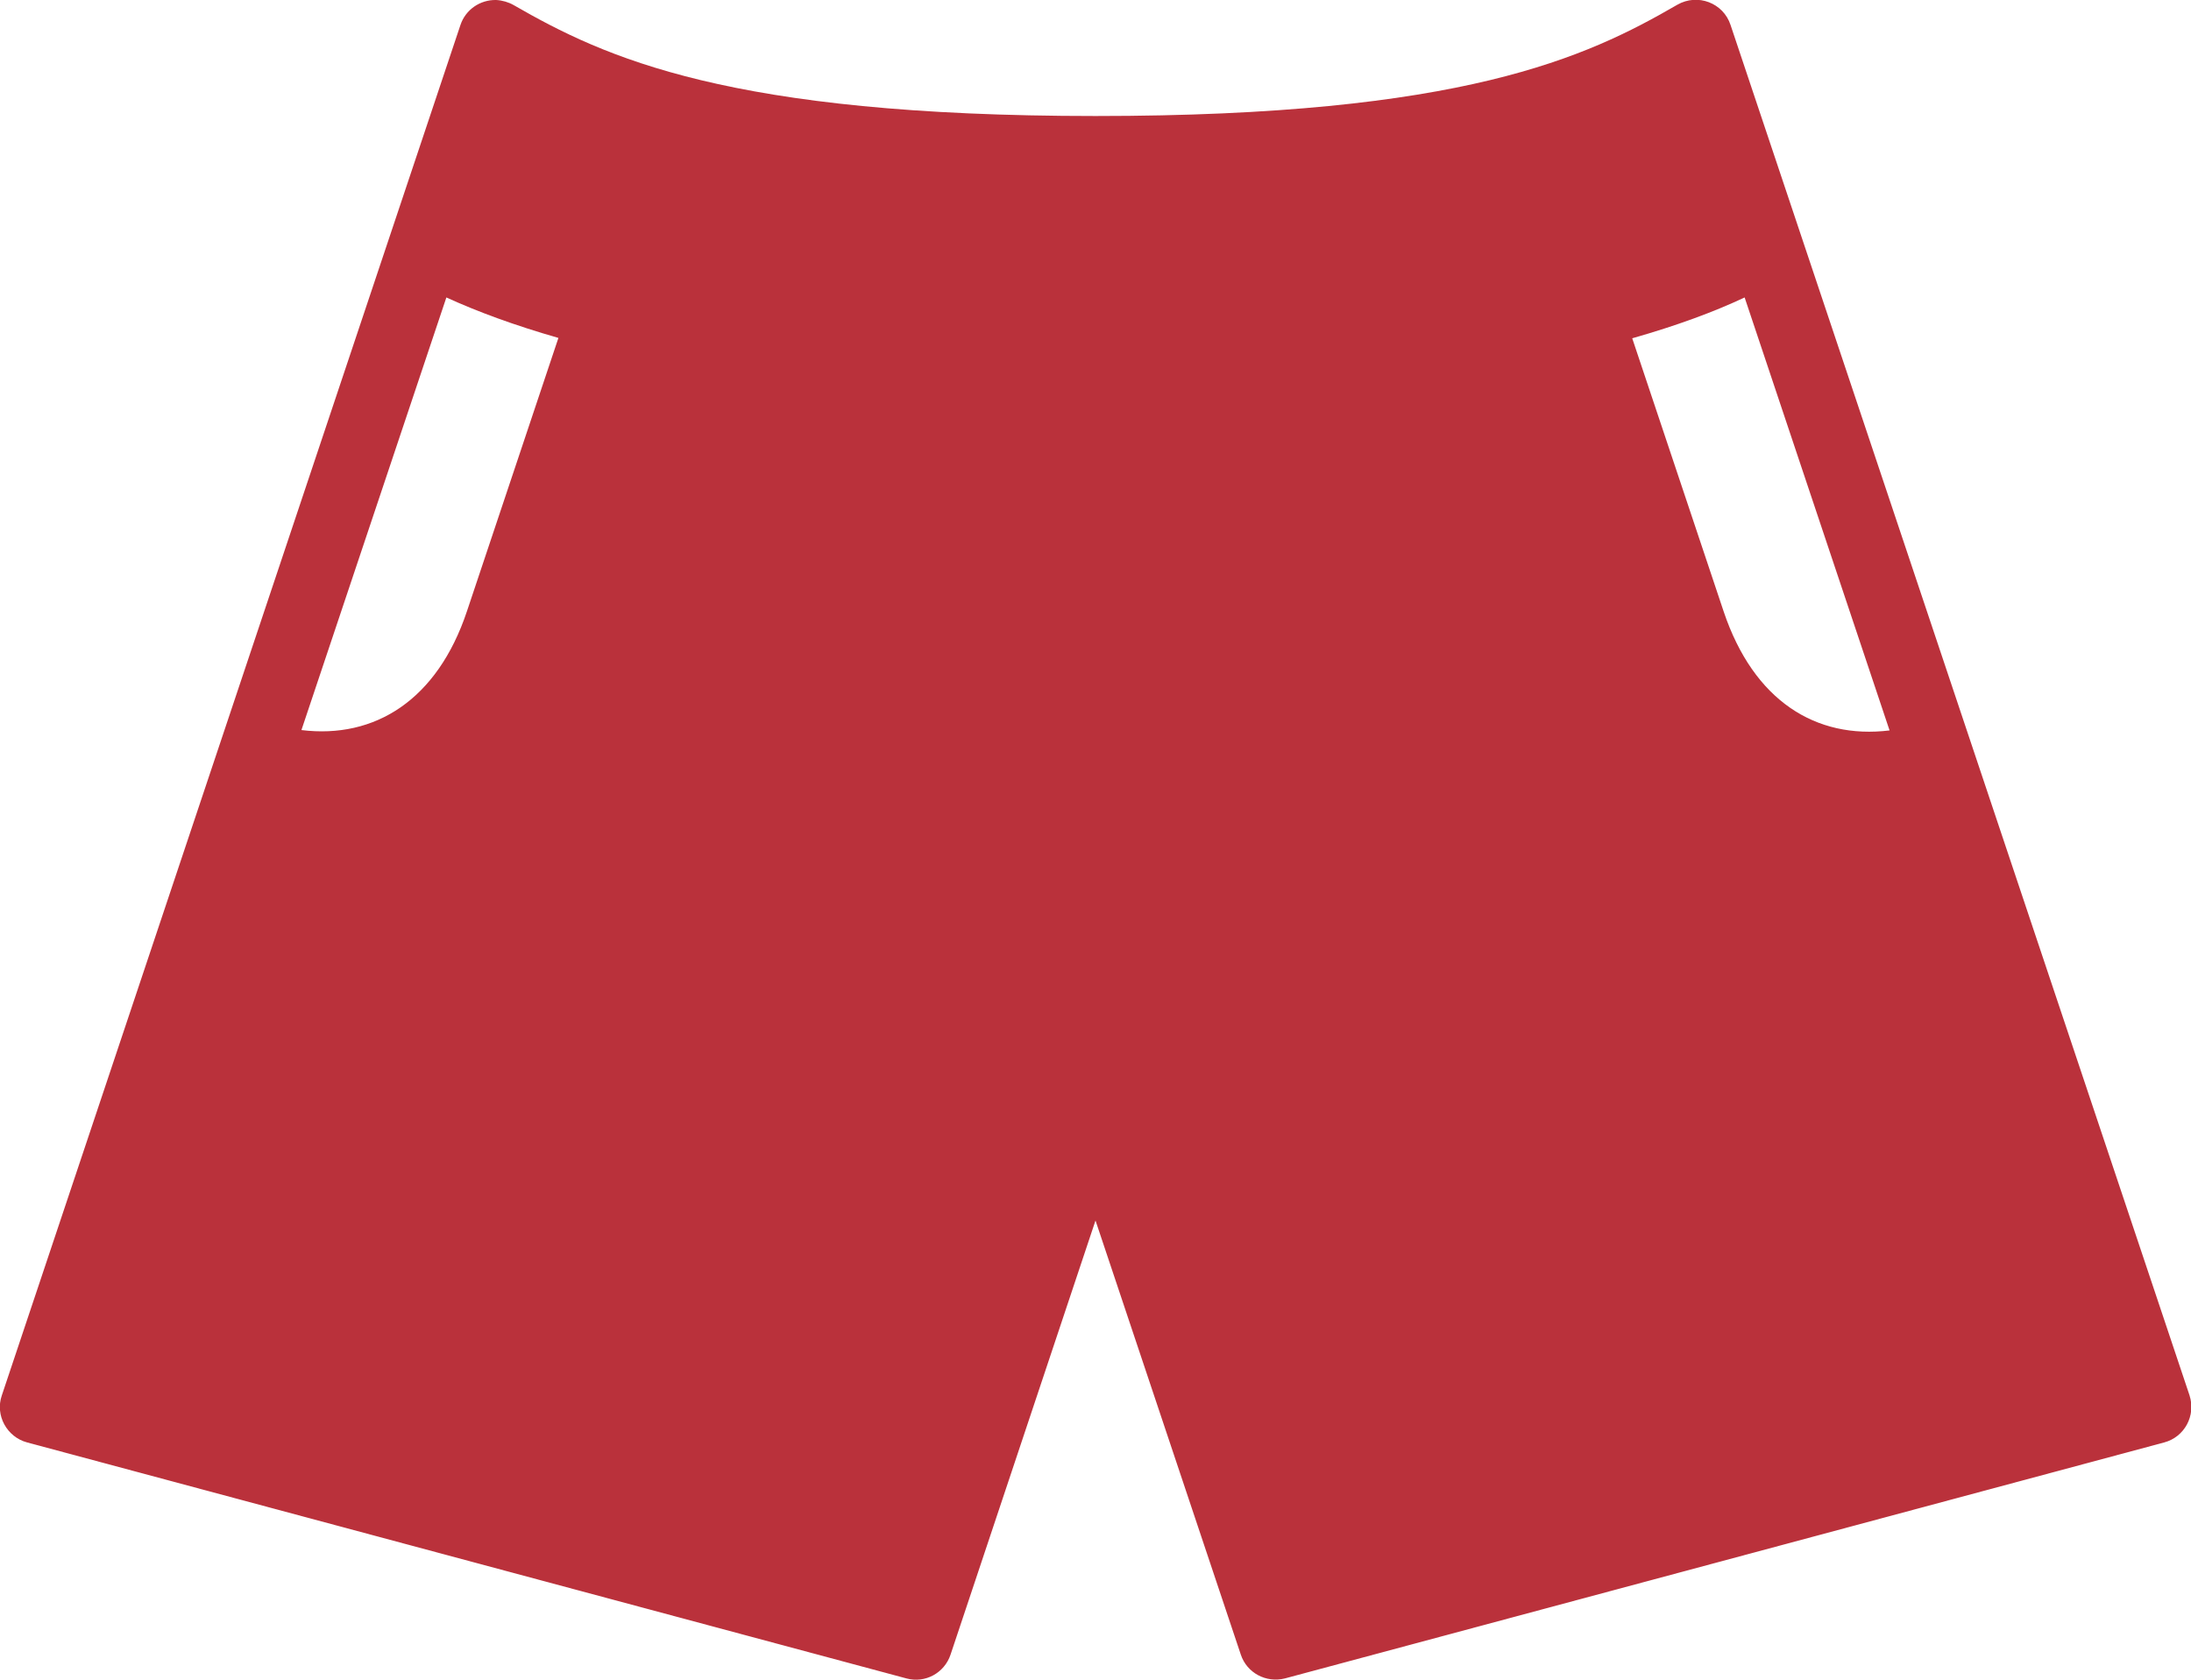
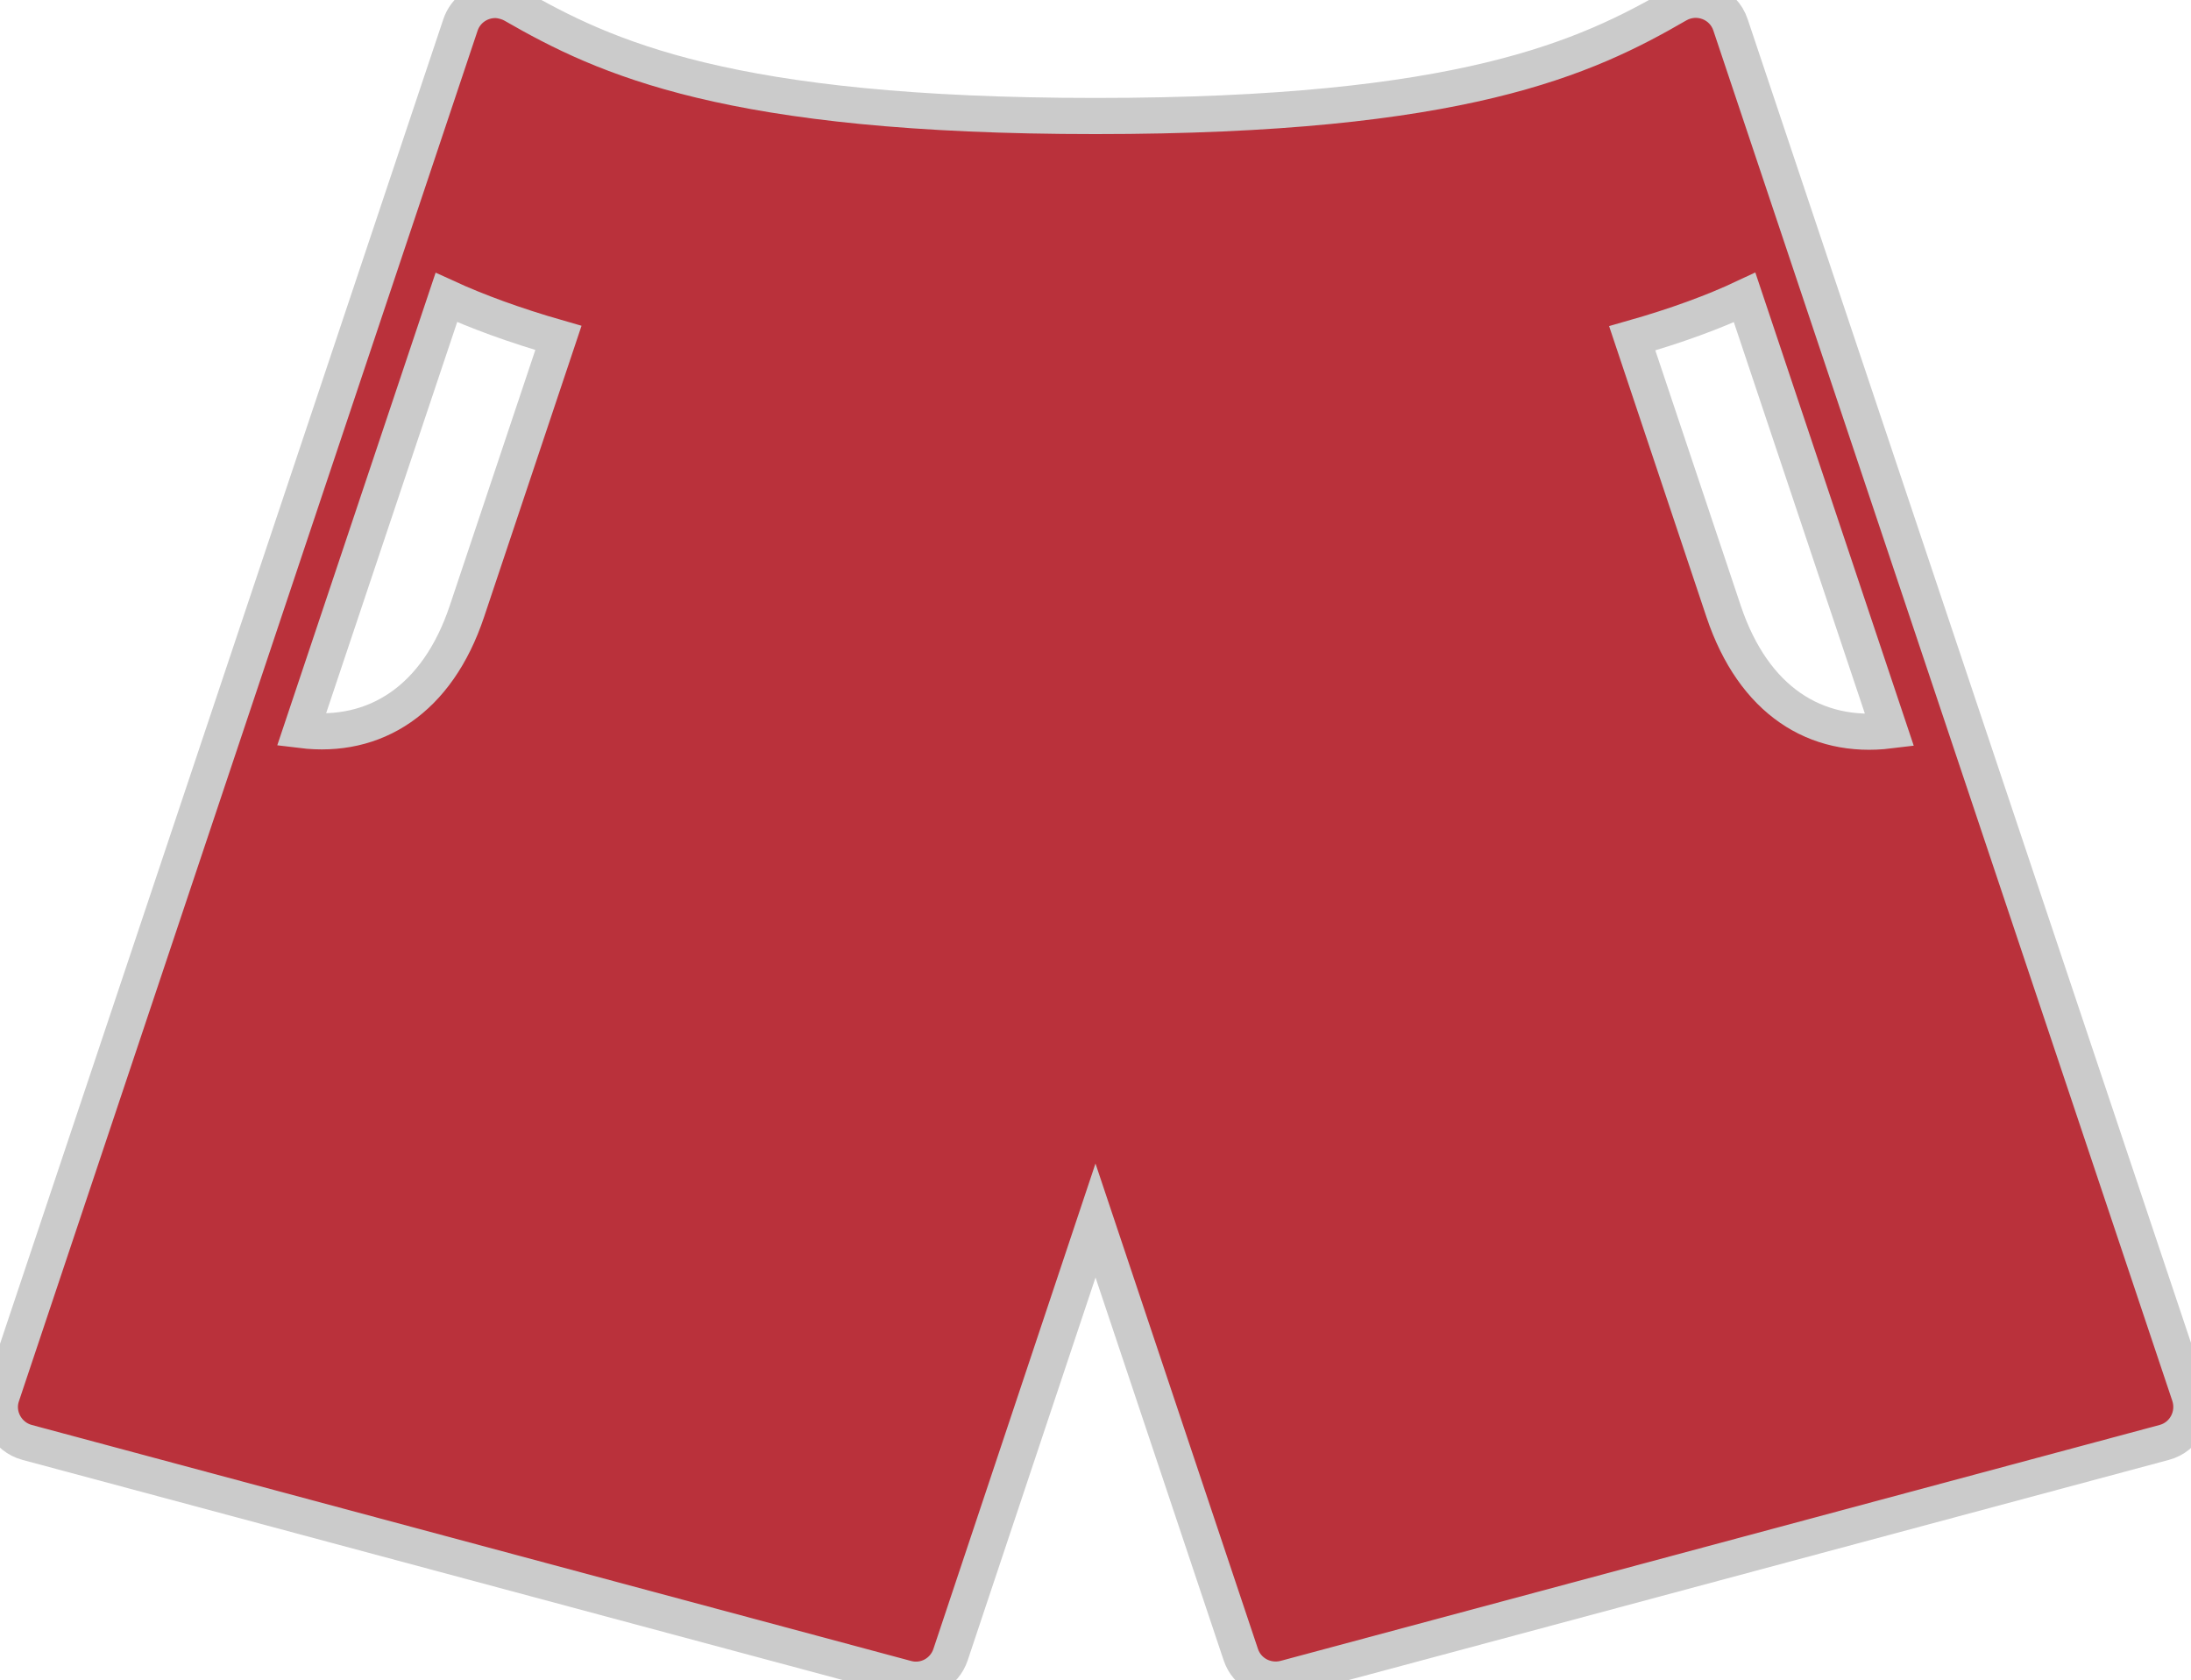
<svg xmlns="http://www.w3.org/2000/svg" id="Layer_2" data-name="Layer 2" viewBox="0 0 60.62 46.47">
  <defs>
    <style>
      .cls-1 {
        fill: #ba313b;
+         stroke: #cbcbcb;
      }
    </style>
  </defs>
  <g id="Scratch">
    <path class="cls-1" d="m12.35,8.23c.85.39,1.88.77,3.1,1.12l-2.53,7.56c-.82,2.46-2.55,3.54-4.58,3.29l4.01-11.97Zm35.92,0l4.01,11.98c-2.04.25-3.76-.82-4.59-3.29l-2.53-7.56c1.23-.35,2.26-.73,3.11-1.13h0ZM13.73,0c-.45-.01-.85.27-.99.69L.05,38.61c-.19.55.14,1.15.7,1.3l24.33,6.53c.52.14,1.05-.15,1.22-.66l4.01-12.01,4.02,12.01c.17.51.7.79,1.22.66l24.33-6.53c.56-.15.88-.74.7-1.3L47.88.69c-.2-.61-.91-.88-1.47-.56-2.52,1.46-5.94,3.08-16.1,3.08S16.73,1.59,14.21.14c-.14-.08-.31-.13-.48-.14h0Z" />
  </g>
</svg>
